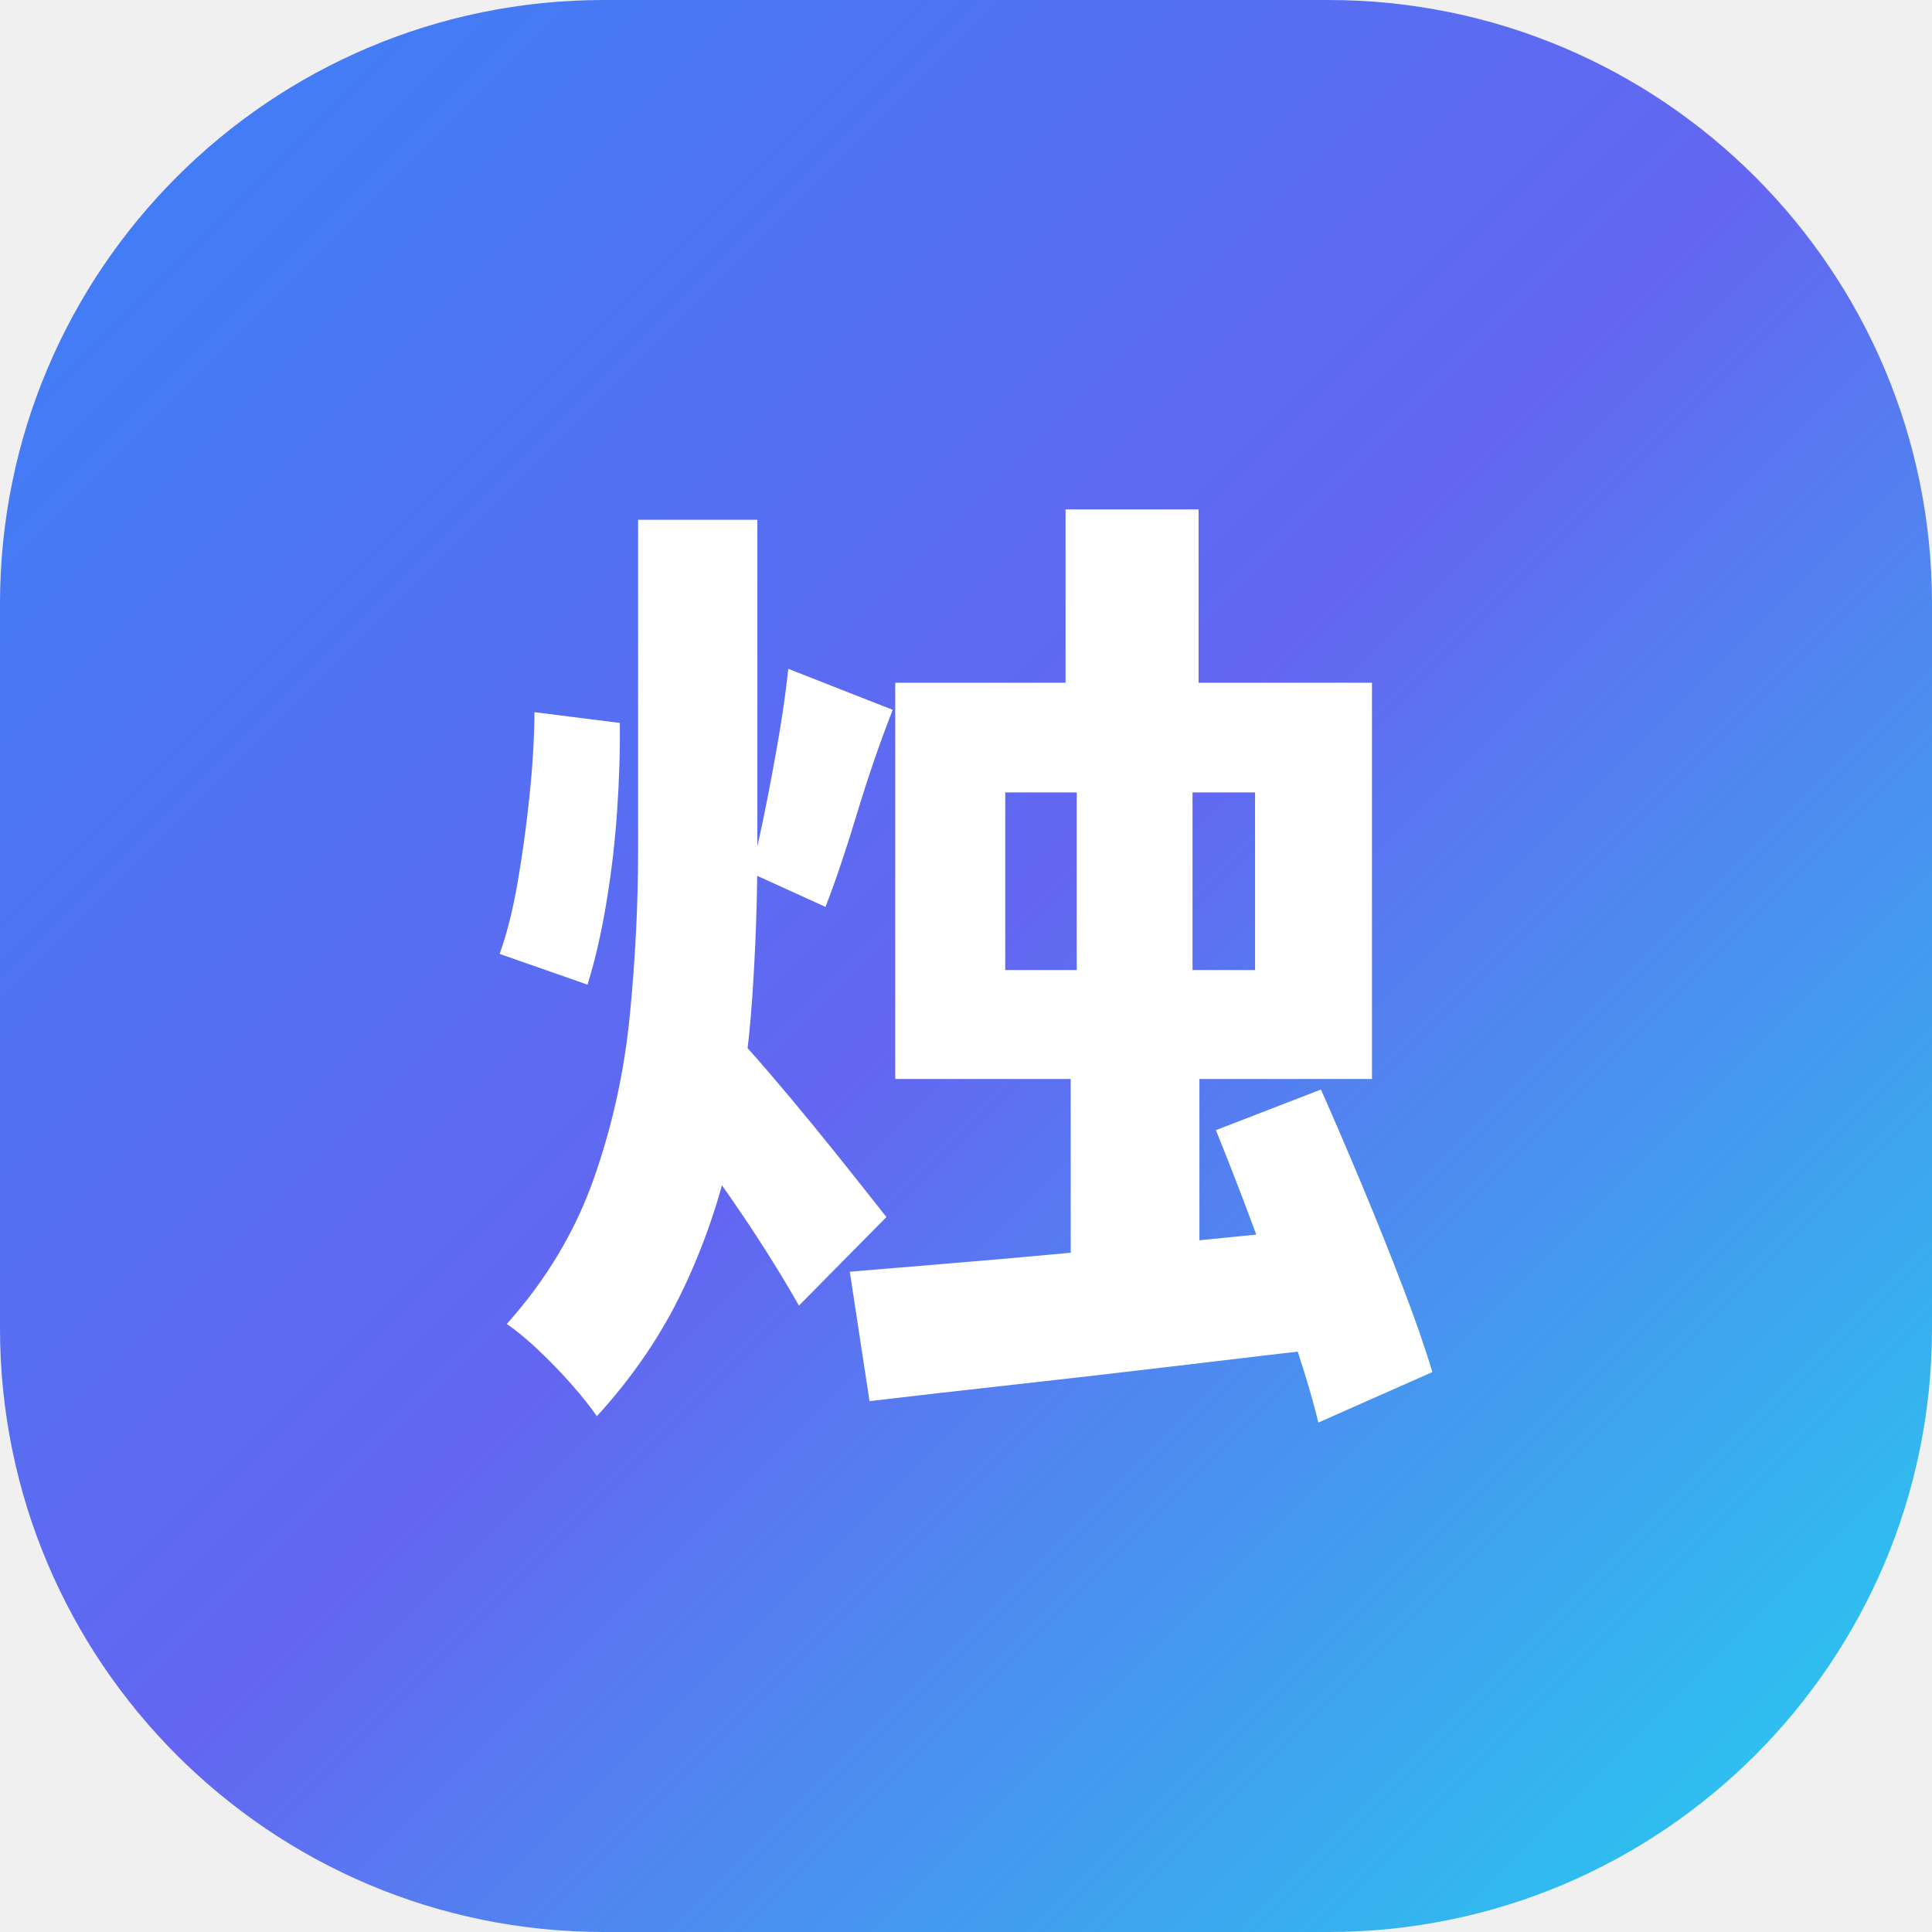
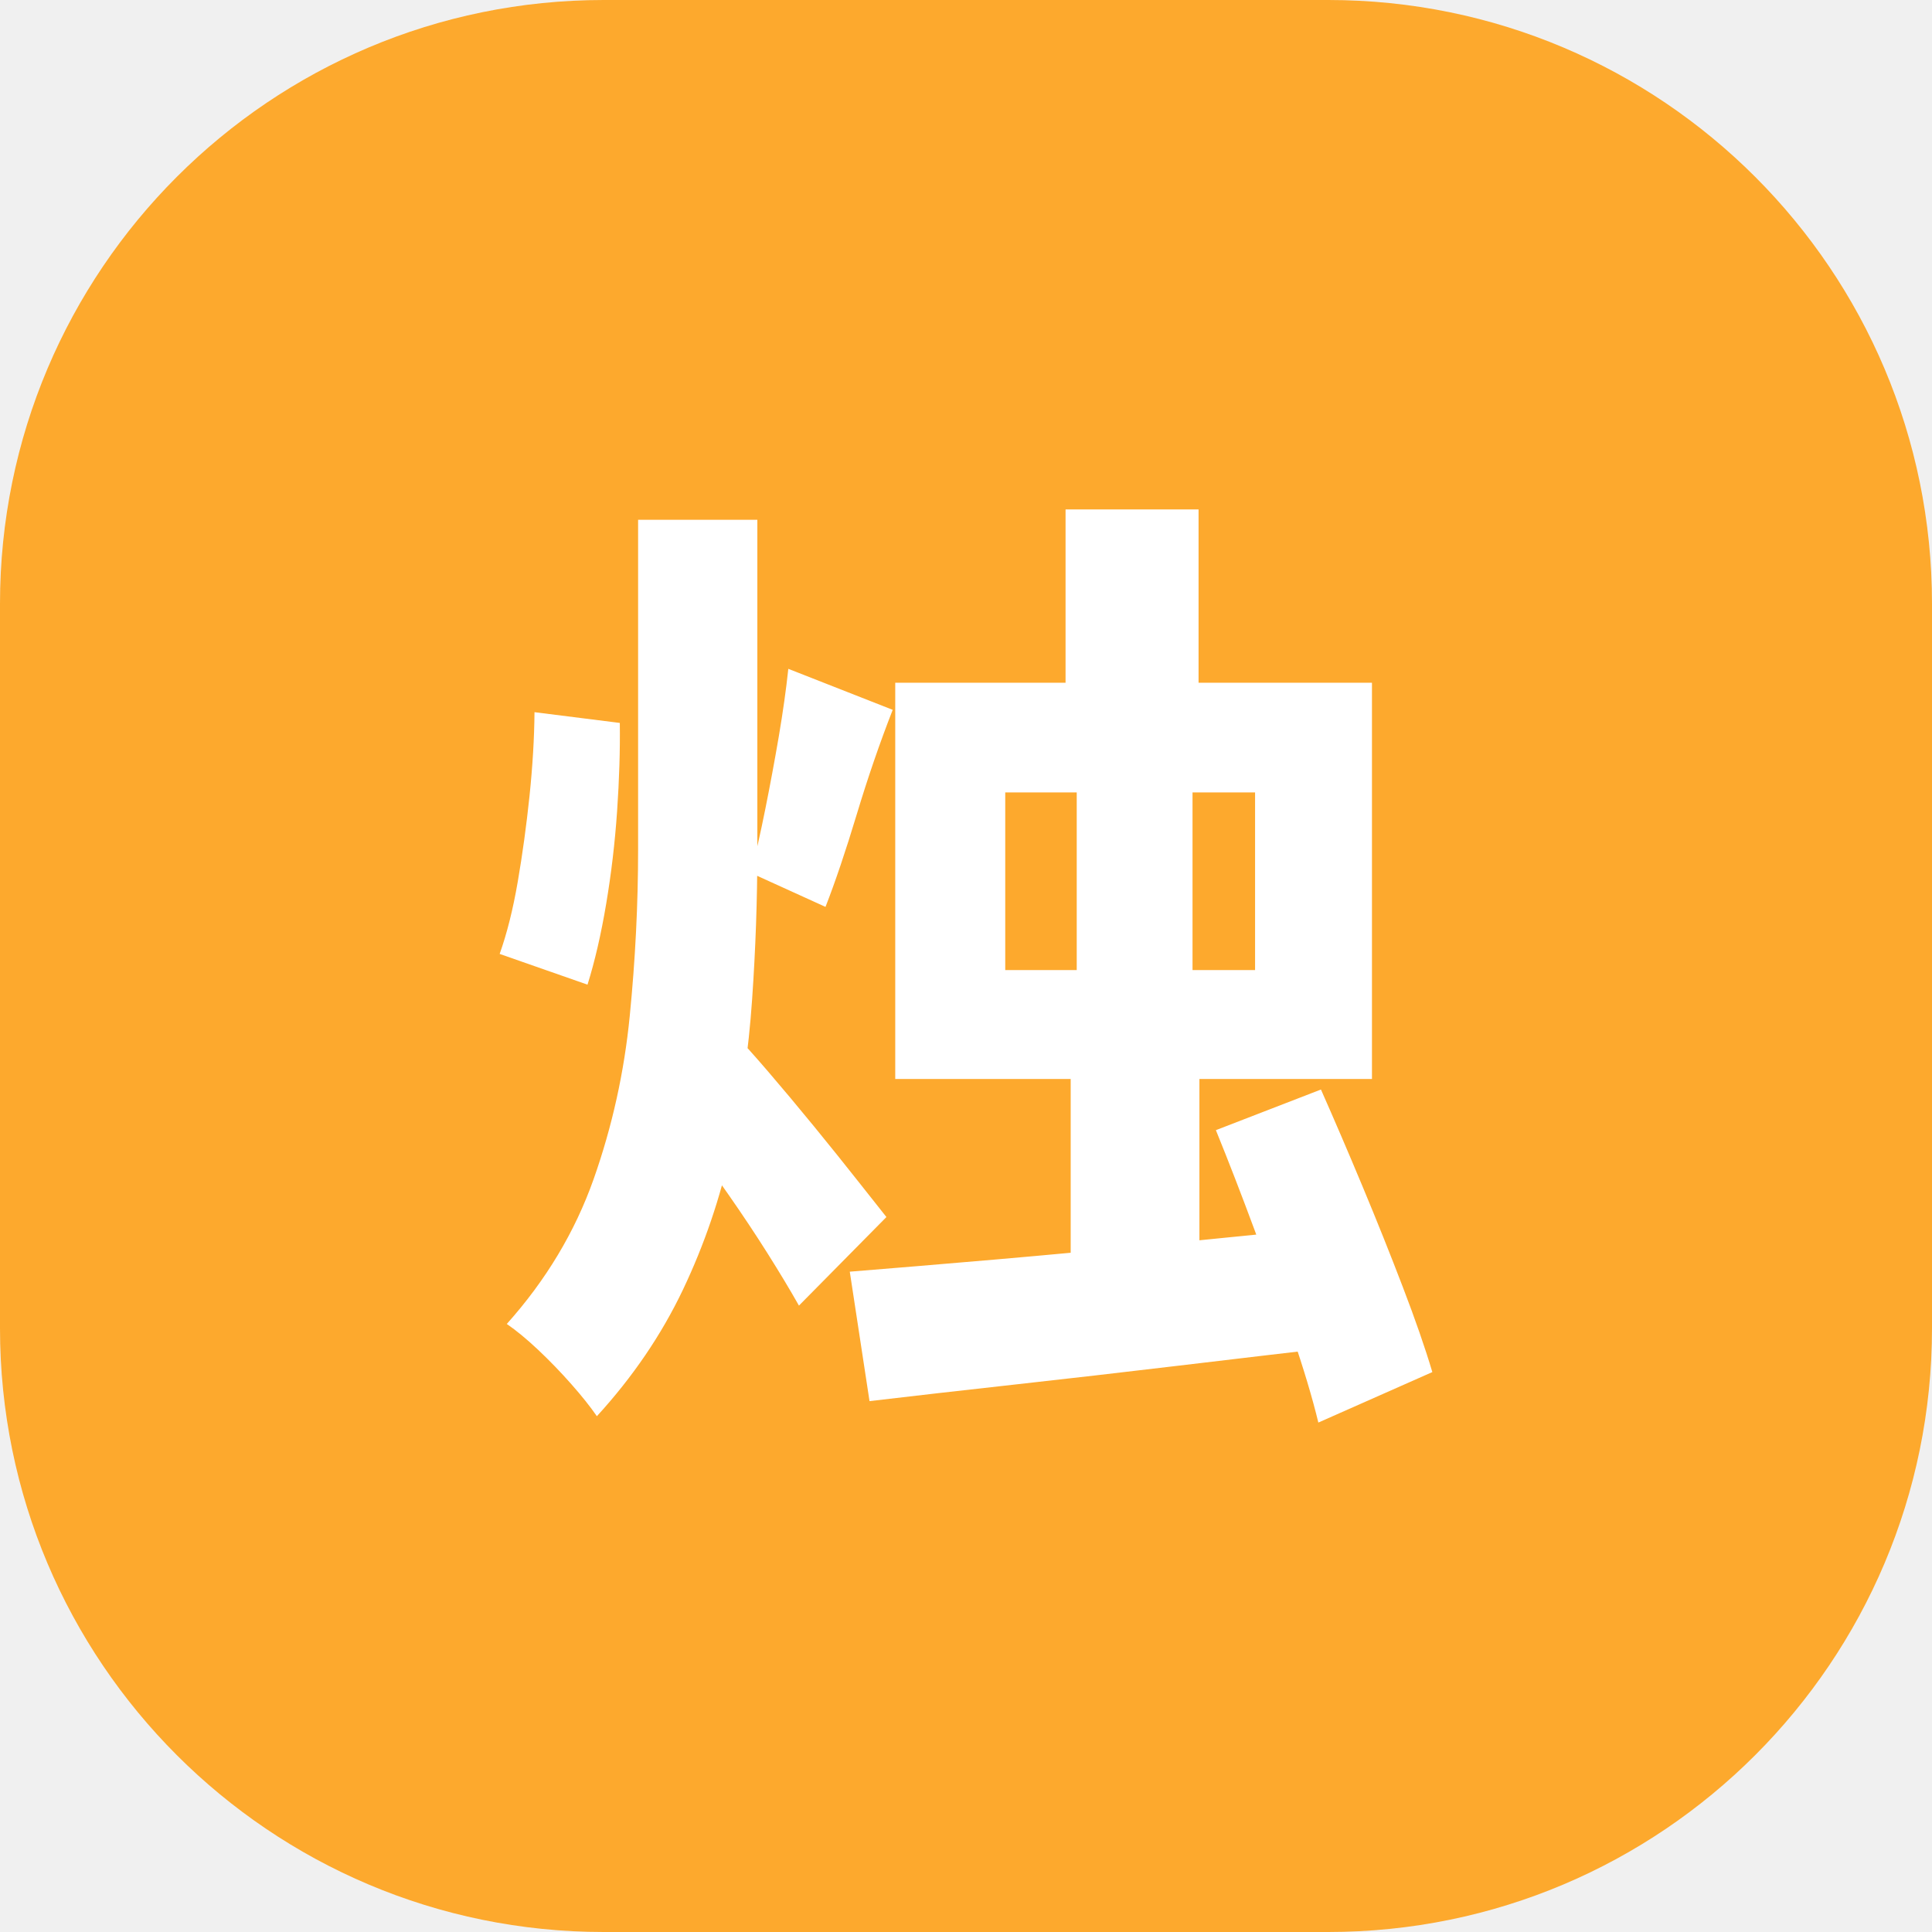
<svg xmlns="http://www.w3.org/2000/svg" width="200" height="200" viewBox="0 0 32 32">
-   <defs>
-     <linearGradient id="g" x1="0" y1="0" x2="1" y2="1">
-       <stop offset="0" stop-color="#3B82F6" />
-       <stop offset="0.5" stop-color="#6366F1" />
-       <stop offset="1" stop-color="#22D3EE" />
-     </linearGradient>
-   </defs>
-   <rect width="32" height="32" rx="10" fill="url(#g)" />
+   <rect width="32" height="32" rx="10" fill="#FDA92D" />
  <path d="M14.075 21.063Q15.12 20.979 16.471 20.863Q17.822 20.746 19.315 20.598Q20.808 20.45 22.28 20.3L22.323 22.29Q20.936 22.451 19.52 22.62Q18.103 22.789 16.794 22.934Q15.485 23.079 14.402 23.207ZM20.139 18.719 21.879 18.046Q22.21 18.793 22.568 19.651Q22.926 20.509 23.235 21.317Q23.545 22.125 23.724 22.726L21.836 23.562Q21.687 22.945 21.4 22.107Q21.113 21.269 20.783 20.382Q20.454 19.494 20.139 18.719ZM16.65 13.125V16.067H20.788V13.125ZM14.828 11.308H22.724V17.871H14.828ZM17.649 8.438H19.852V12.294H17.649ZM17.834 12.298H19.752V16.777H19.866V22.056H17.734V16.777H17.834ZM10.569 8.609H12.544V14.088Q12.544 15.304 12.457 16.559Q12.37 17.814 12.107 19.028Q11.844 20.243 11.311 21.363Q10.777 22.483 9.886 23.457Q9.726 23.224 9.463 22.926Q9.2 22.628 8.914 22.358Q8.628 22.089 8.394 21.929Q9.369 20.839 9.832 19.531Q10.294 18.222 10.431 16.824Q10.569 15.426 10.569 14.075ZM13.057 11.078 14.786 11.757Q14.463 12.584 14.19 13.49Q13.917 14.395 13.673 15.021L12.437 14.459Q12.556 13.998 12.676 13.4Q12.796 12.802 12.9 12.194Q13.003 11.586 13.057 11.078ZM12.171 17.136Q12.358 17.324 12.718 17.743Q13.078 18.162 13.479 18.652Q13.88 19.143 14.211 19.563Q14.541 19.982 14.682 20.158L13.233 21.625Q13.018 21.244 12.717 20.766Q12.415 20.287 12.073 19.797Q11.731 19.306 11.414 18.866Q11.098 18.426 10.851 18.106ZM8.853 11.796 10.266 11.974Q10.275 12.653 10.221 13.437Q10.167 14.22 10.04 14.972Q9.914 15.724 9.731 16.309L8.276 15.8Q8.457 15.292 8.575 14.608Q8.693 13.924 8.771 13.179Q8.848 12.433 8.853 11.796Z" fill="#FFFFFF" />
</svg>
